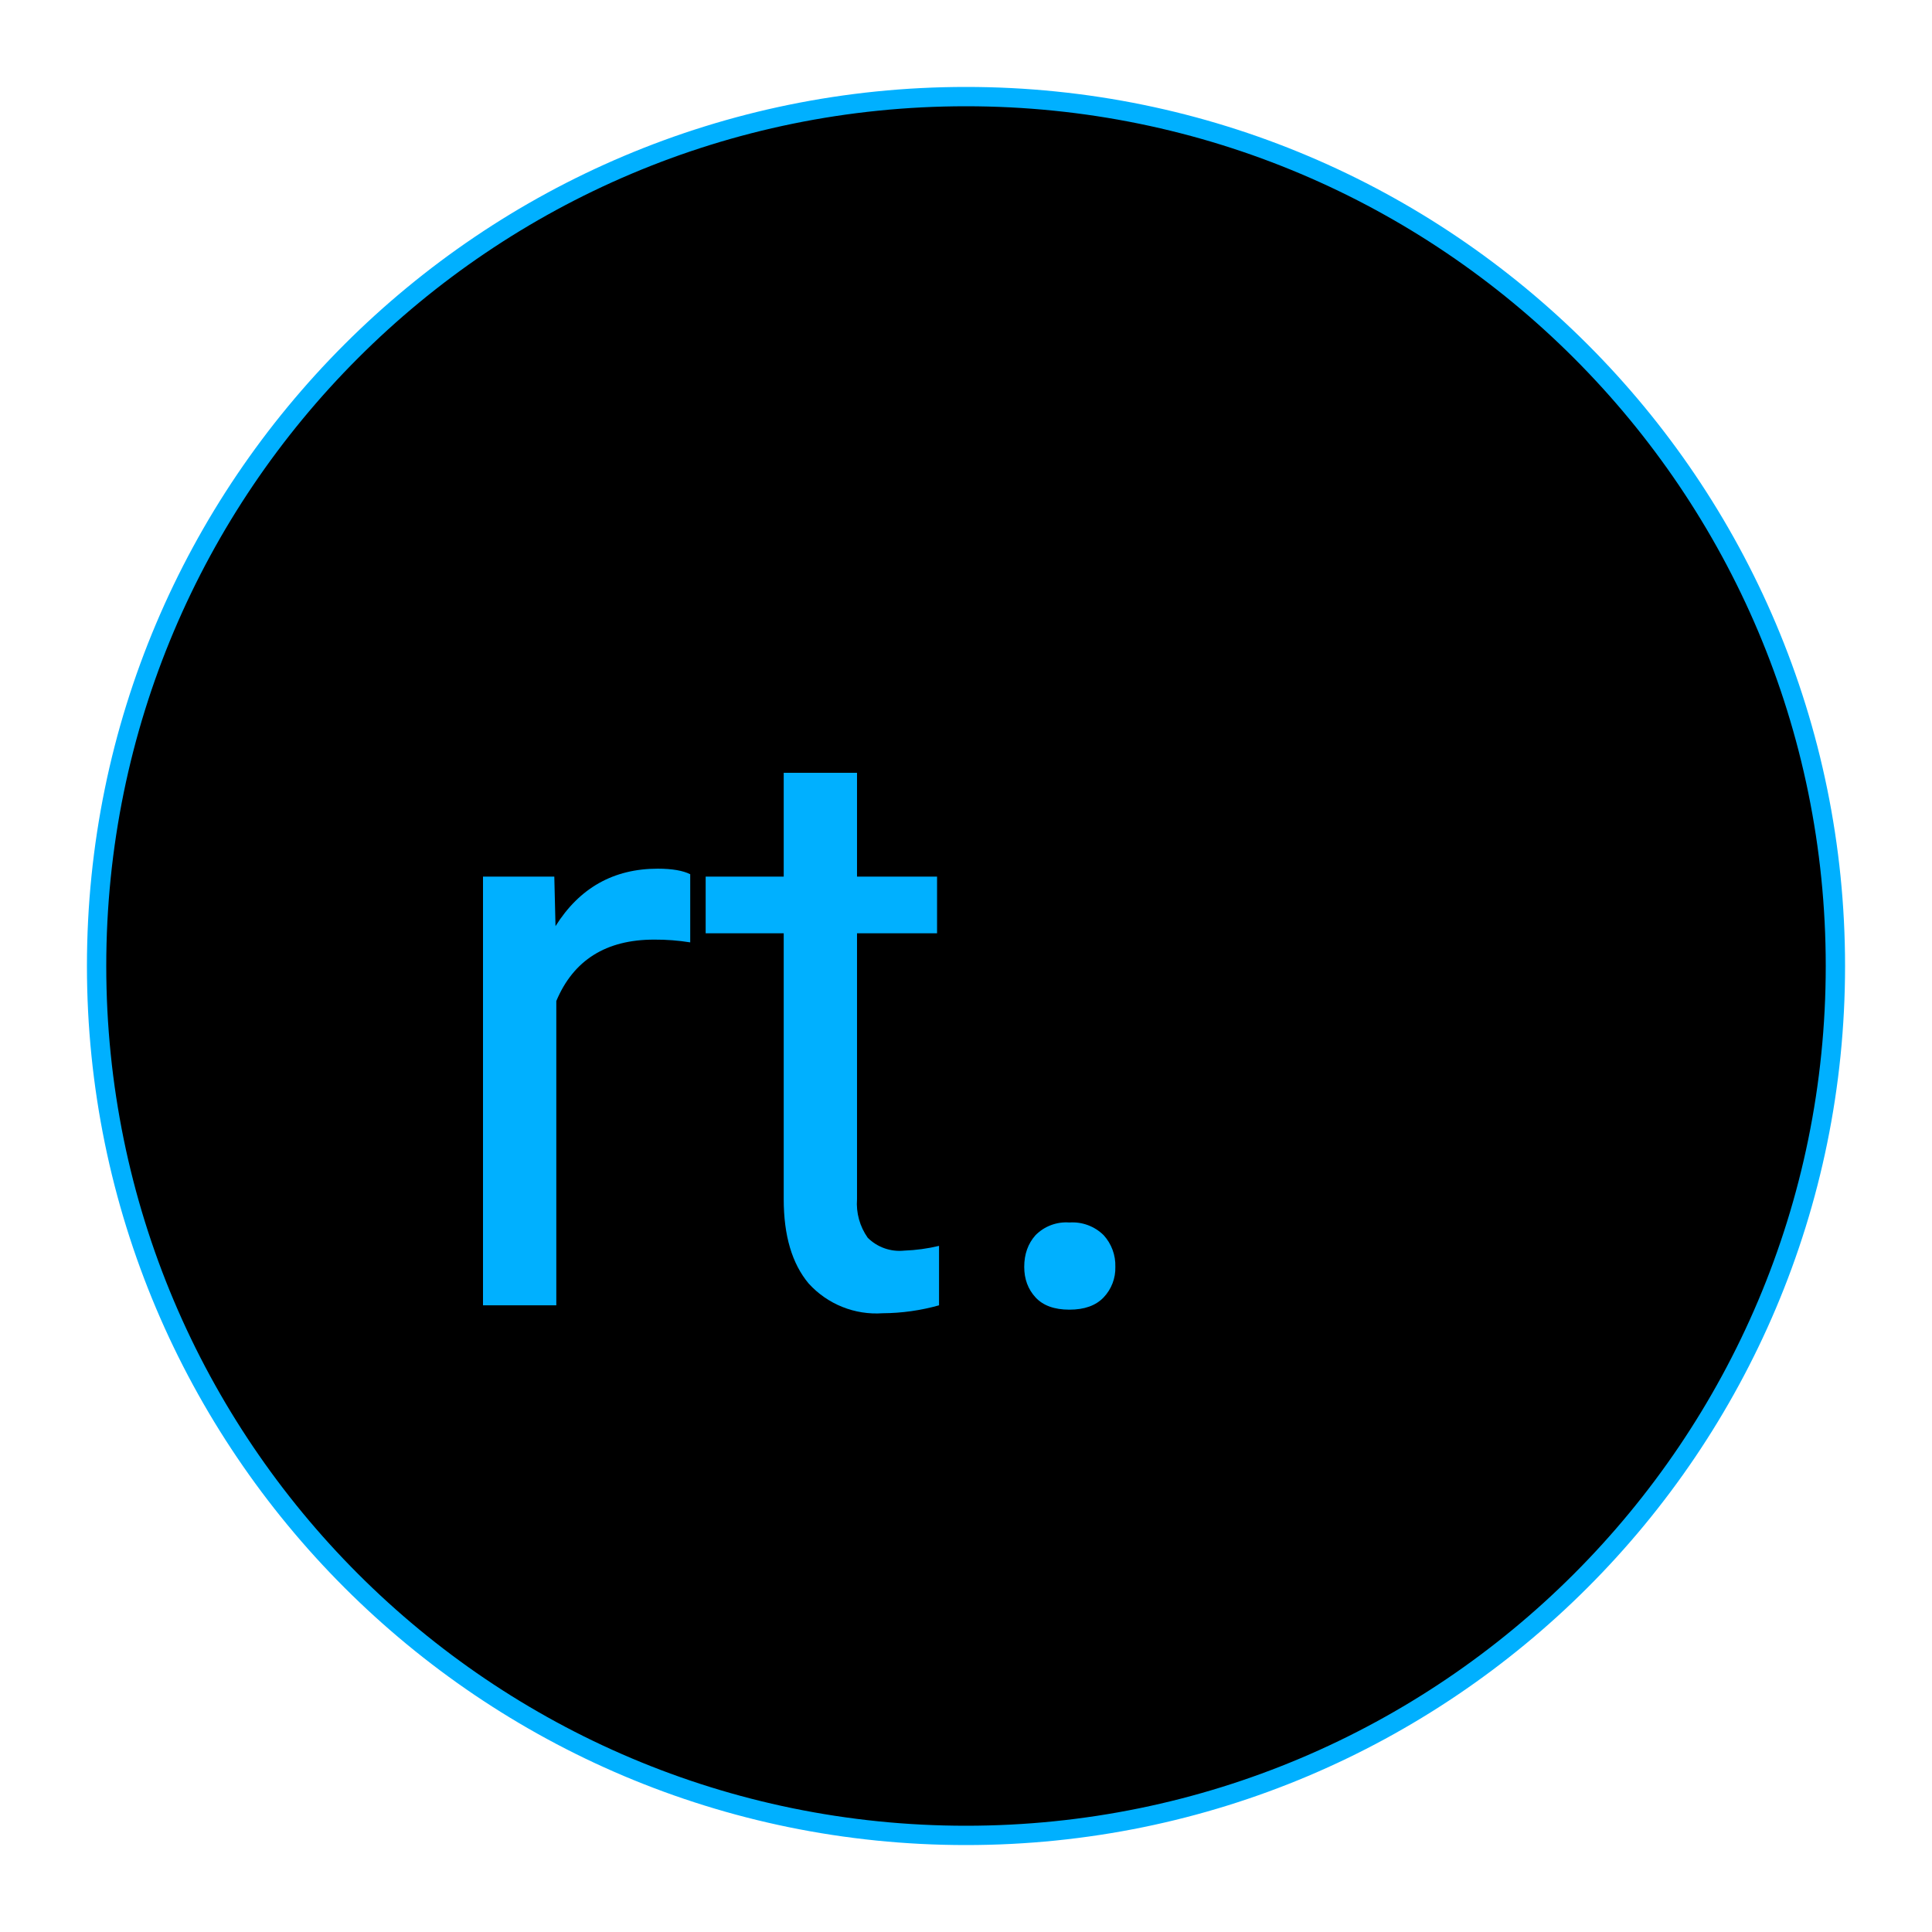
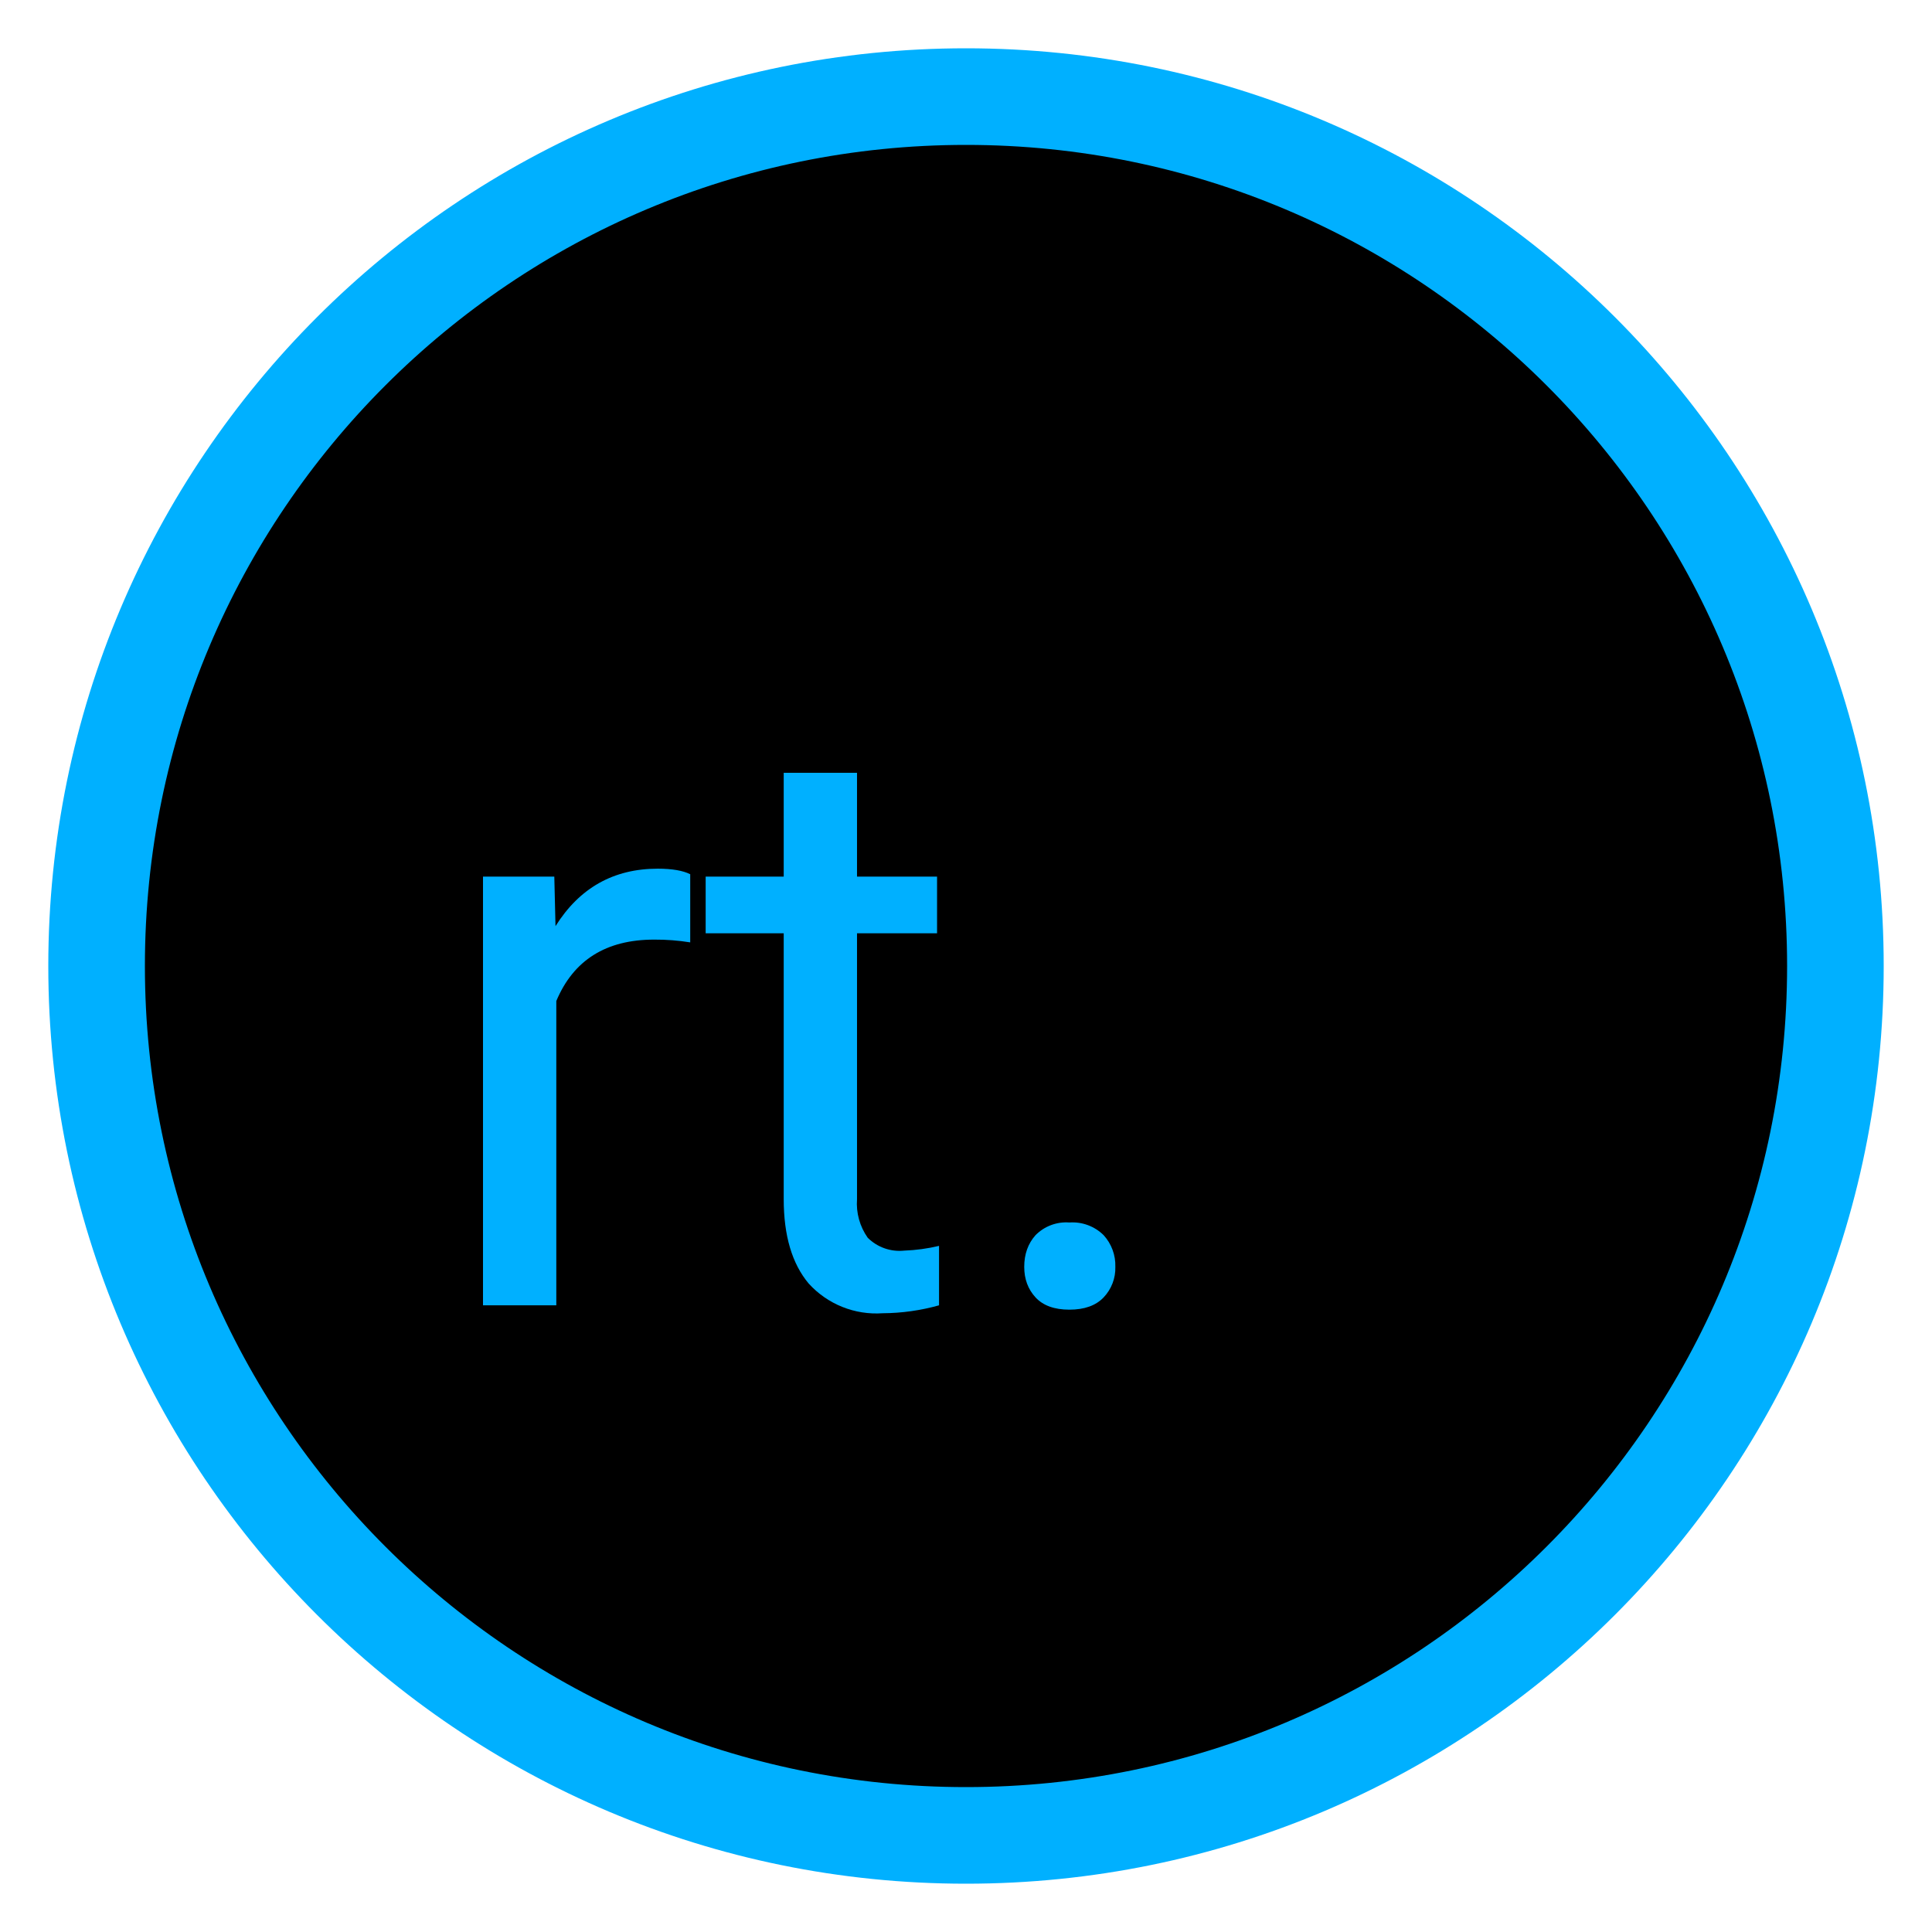
<svg xmlns="http://www.w3.org/2000/svg" id="logo" viewBox="0 0 100 100">
-   <circle cx="50" cy="50" r="45" stroke="#00b0ff" strokeWidth="50" strokeLinecap="round" strokeLinejoin="round" />
+   <circle cx="50" cy="50" r="45" stroke="#00b0ff" stroke-width="5" />
  <g transform="translate(25, 40)">
    <path d=" M 10.726 5.25                      L 10.726 8.777                      A 11.369 11.369 0 0 0 8.859 8.634                      Q 5.127 8.634 3.794 11.813                      L 3.794 27.563                      L 0 27.563                      L 0 5.373                      L 3.691 5.373                      L 3.753 7.937                      Q 5.619 4.963 9.044 4.963                      Q 10.151 4.963 10.726 5.25 Z" fill="#00b0ff" id="r" />
    <path d=" M 15.565 0                      L 19.359 0                      L 19.359 5.373                      L 23.502 5.373                      L 23.502 8.306                      L 19.359 8.306                      L 19.359 22.066                      A 3.073 3.073 0 0 0 19.913 24.066                      A 2.332 2.332 0 0 0 21.8 24.732                      A 9.185 9.185 0 0 0 23.604 24.486                      L 23.604 27.563                      A 10.999 10.999 0 0 1 20.692 27.973                      A 4.725 4.725 0 0 1 16.857 26.435                      Q 15.565 24.896 15.565 22.066                      L 15.565 8.306                      L 11.525 8.306                      L 11.525 5.373                      L 15.565 5.373                      L 15.565 0 Z  " fill="#00b0ff" id="t" />
    <path d=" M 28.014 25.573                      Q 28.014 24.589 28.598 23.933                      A 2.227 2.227 0 0 1 30.352 23.276                      A 2.294 2.294 0 0 1 32.125 23.933                      A 2.328 2.328 0 0 1 32.73 25.573                      A 2.202 2.202 0 0 1 32.125 27.152                      Q 31.521 27.788 30.352 27.788                      Q 29.183 27.788 28.598 27.152                      Q 28.014 26.517 28.014 25.573 Z" fill="#00b0ff" id="dot" />
  </g>
</svg>
